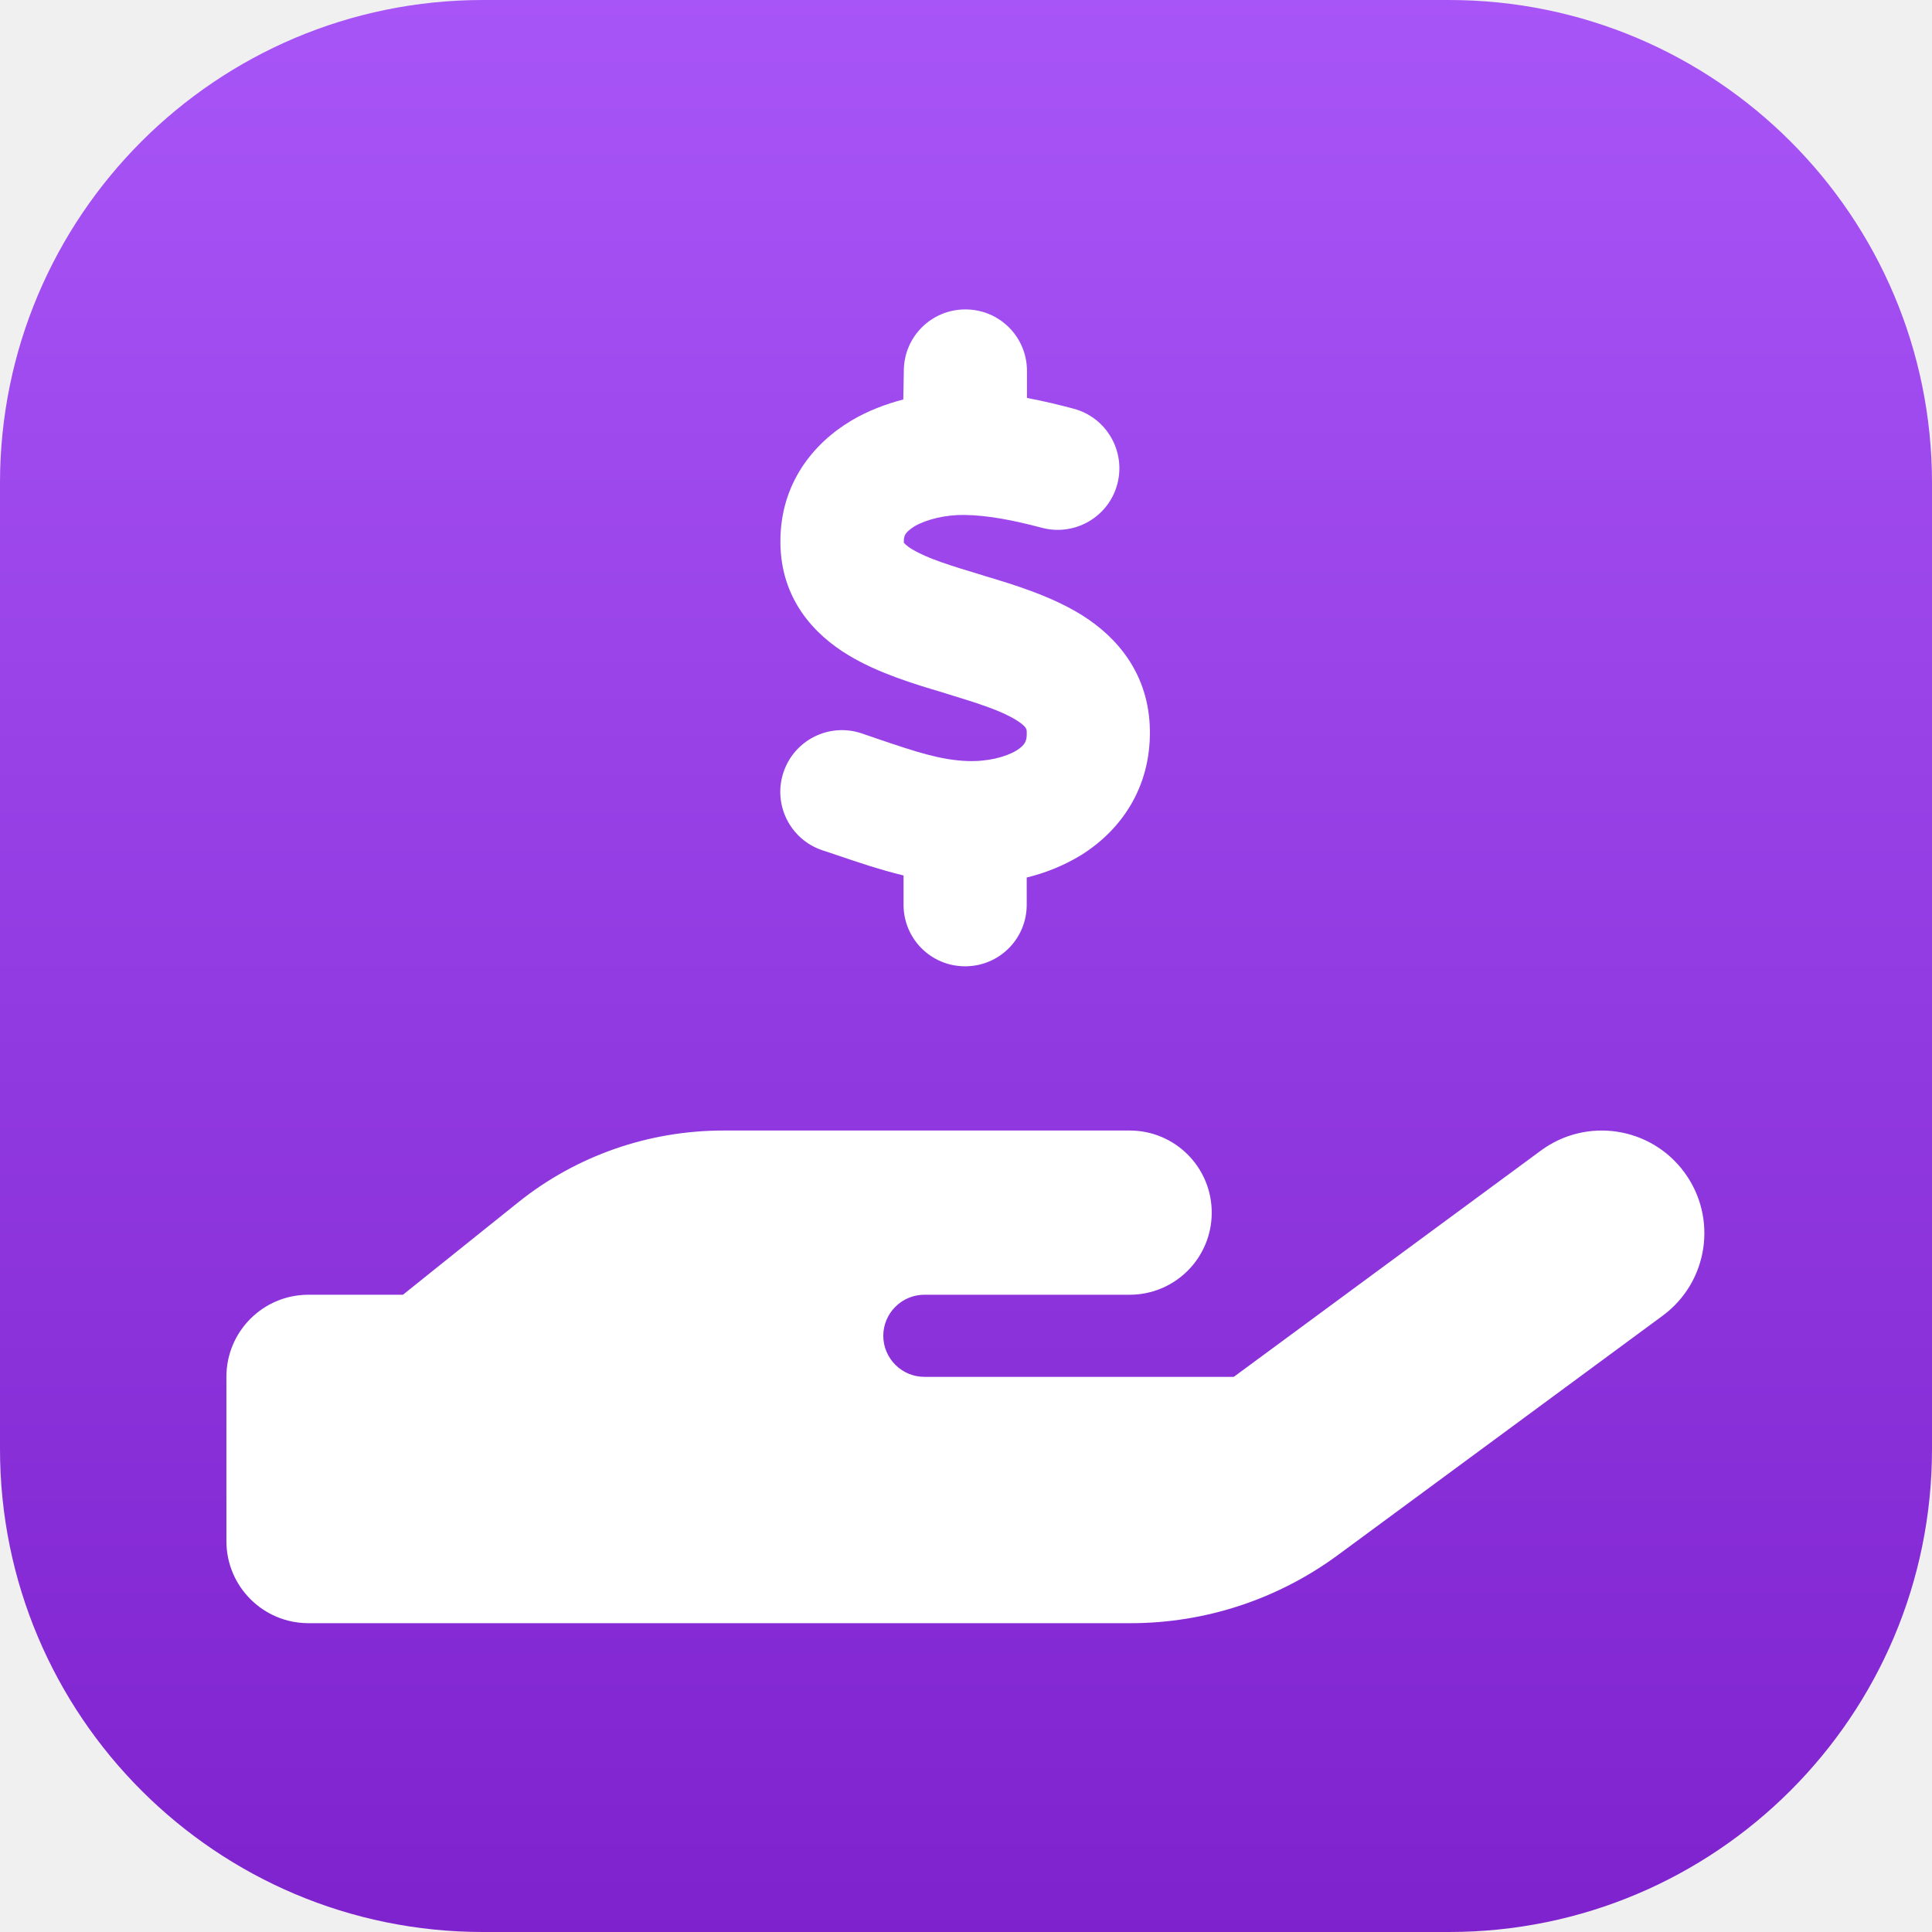
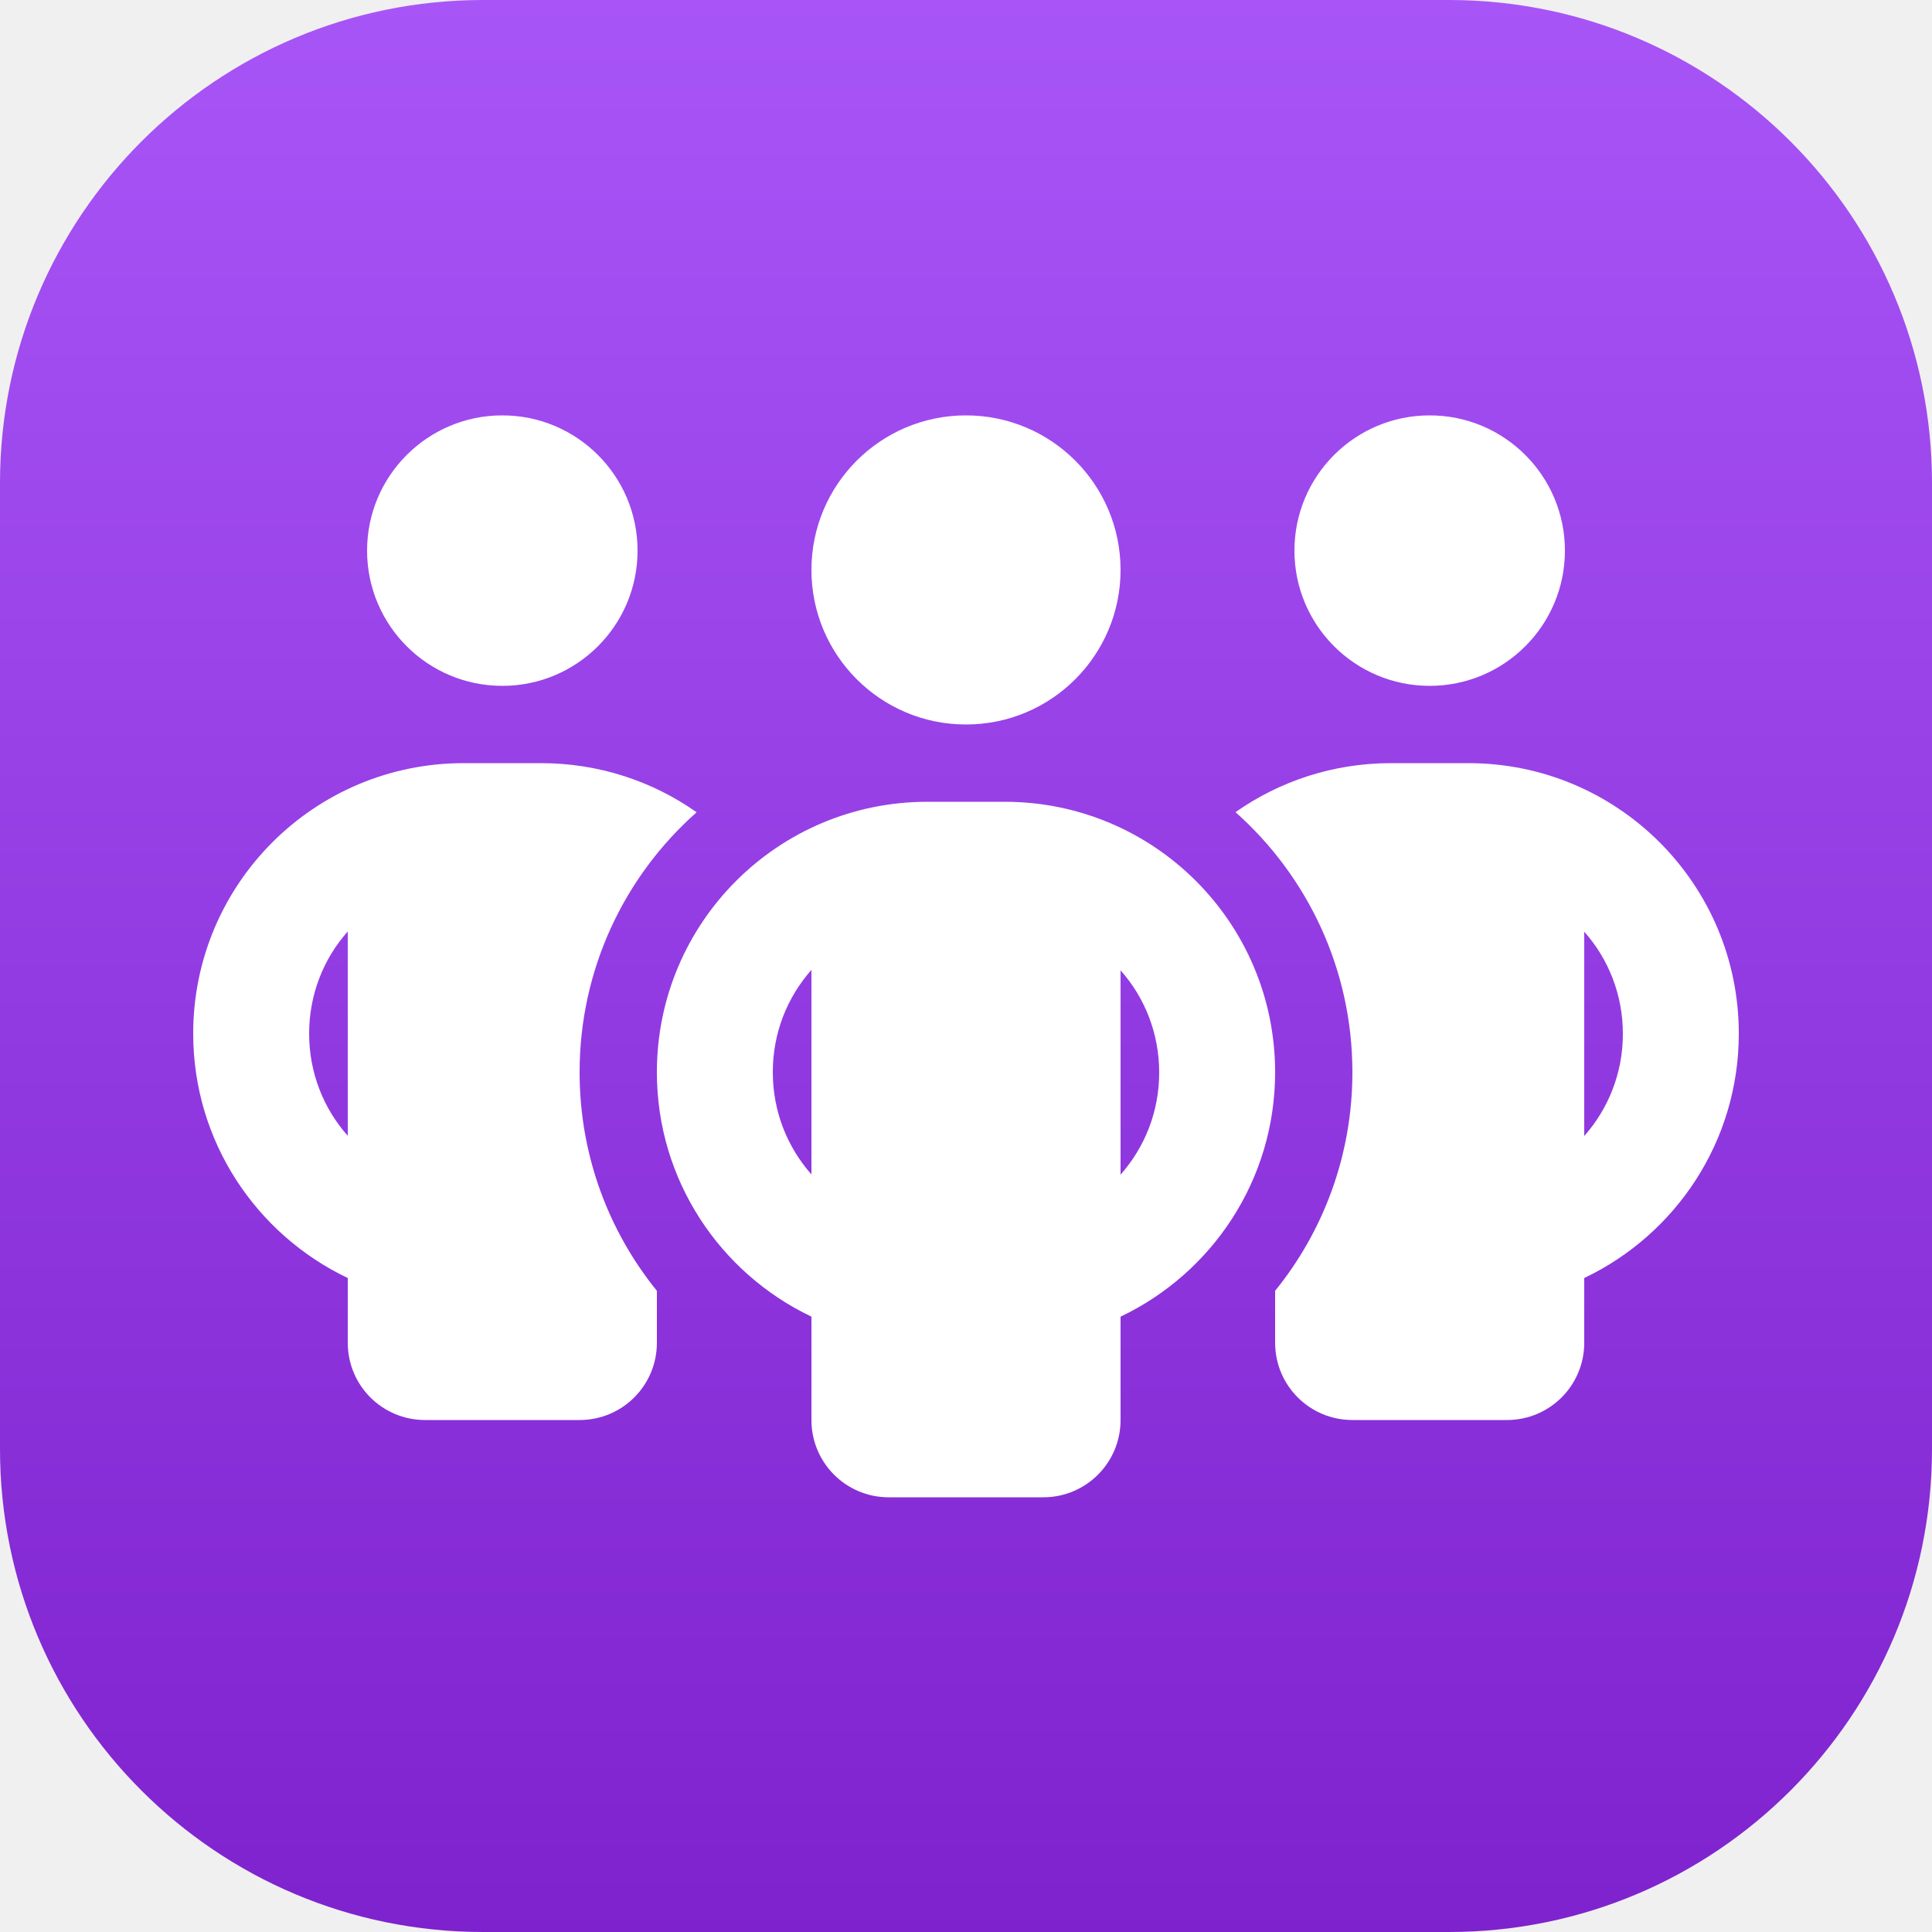
<svg xmlns="http://www.w3.org/2000/svg" viewBox="0 0 64 64">
  <defs>
    <linearGradient id="g" x1="0" y1="0" x2="0" y2="1">
      <stop offset="0" stop-color="#a855f7" />
      <stop offset="1" stop-color="#7e22ce" />
    </linearGradient>
  </defs>
  <rect width="64" height="64" rx="16" fill="url(#g)" />
-   <g transform="translate(7.5 10.25) scale(0.085)" fill="#fff">
-     <path d="M312 24l0 10.5c6.4 1.2 12.6 2.7 18.2 4.2c12.8 3.4 20.4 16.6 17 29.4s-16.6 20.4-29.4 17c-10.9-2.9-21.1-4.9-30.2-5c-7.3-.1-14.7 1.7-19.4 4.4c-2.1 1.3-3.1 2.4-3.5 3c-.3 .5-.7 1.2-.7 2.8c0 .3 0 .5 0 .6c.2 .2 .9 1.2 3.3 2.6c5.8 3.5 14.4 6.2 27.4 10.1l.9 .3s0 0 0 0c11.1 3.3 25.9 7.8 37.9 15.3c13.7 8.6 26.1 22.9 26.4 44.9c.3 22.5-11.4 38.9-26.7 48.5c-6.7 4.1-13.9 7-21.3 8.8l0 10.6c0 13.3-10.7 24-24 24s-24-10.7-24-24l0-11.4c-9.5-2.3-18.2-5.3-25.6-7.8c-2.1-.7-4.1-1.4-6-2c-12.6-4.2-19.4-17.8-15.2-30.4s17.8-19.4 30.4-15.2c2.6 .9 5 1.7 7.3 2.5c13.6 4.6 23.4 7.9 33.9 8.3c8 .3 15.1-1.6 19.2-4.1c1.9-1.2 2.8-2.2 3.2-2.9c.4-.6 .9-1.8 .8-4.1l0-.2c0-1 0-2.1-4-4.6c-5.7-3.6-14.3-6.4-27.1-10.3l-1.9-.6c-10.8-3.2-25-7.5-36.4-14.4c-13.5-8.1-26.5-22-26.6-44.1c-.1-22.9 12.9-38.6 27.7-47.4c6.4-3.8 13.3-6.4 20.2-8.2L264 24c0-13.3 10.7-24 24-24s24 10.7 24 24zM568.2 336.3c13.1 17.8 9.3 42.8-8.5 55.9L433.1 485.5c-23.4 17.2-51.6 26.5-80.7 26.5L192 512 32 512c-17.7 0-32-14.3-32-32l0-64c0-17.7 14.3-32 32-32l36.8 0 44.9-36c22.7-18.2 50.9-28 80-28l78.3 0 16 0 64 0c17.7 0 32 14.3 32 32s-14.3 32-32 32l-64 0-16 0c-8.8 0-16 7.2-16 16s7.2 16 16 16l120.6 0 119.7-88.2c17.8-13.1 42.8-9.3 55.9 8.5zM193.6 384c0 0 0 0 0 0l-.9 0c.3 0 .6 0 .9 0z" />
+   <g transform="translate(6.4 11.2) scale(0.08)" fill="#fff">
+     <path d="M72 88a56 56 0 1 1 112 0A56 56 0 1 1 72 88zM64 245.7C54 256.9 48 271.8 48 288s6 31.1 16 42.3l0-84.7zm144.4-49.3C178.7 222.7 160 261.2 160 304c0 34.3 12 65.8 32 90.5l0 21.5c0 17.7-14.3 32-32 32l-64 0c-17.7 0-32-14.3-32-32l0-26.8C26.2 371.2 0 332.7 0 288c0-61.9 50.1-112 112-112l32 0c24 0 46.2 7.5 64.4 20.3zM448 416l0-21.5c20-24.7 32-56.2 32-90.5c0-42.8-18.7-81.3-48.4-107.7C449.8 183.5 472 176 496 176l32 0c61.9 0 112 50.1 112 112c0 44.7-26.2 83.2-64 101.2l0 26.8c0 17.7-14.3 32-32 32l-64 0c-17.7 0-32-14.3-32-32zm8-328a56 56 0 1 1 112 0A56 56 0 1 1 456 88zM576 245.7l0 84.7c10-11.3 16-26.1 16-42.3s-6-31.1-16-42.3zM320 32a64 64 0 1 1 0 128 64 64 0 1 1 0-128zM240 304c0 16.2 6 31 16 42.3l0-84.7c-10 11.3-16 26.1-16 42.3zm144-42.3l0 84.7c10-11.3 16-26.1 16-42.3s-6-31.1-16-42.3zM448 304c0 44.7-26.2 83.2-64 101.2l0 42.8c0 17.7-14.3 32-32 32l-64 0c-17.7 0-32-14.3-32-32l0-42.8c-37.8-18-64-56.5-64-101.2c0-61.9 50.1-112 112-112l32 0c61.9 0 112 50.1 112 112z" />
  </g>
</svg>
